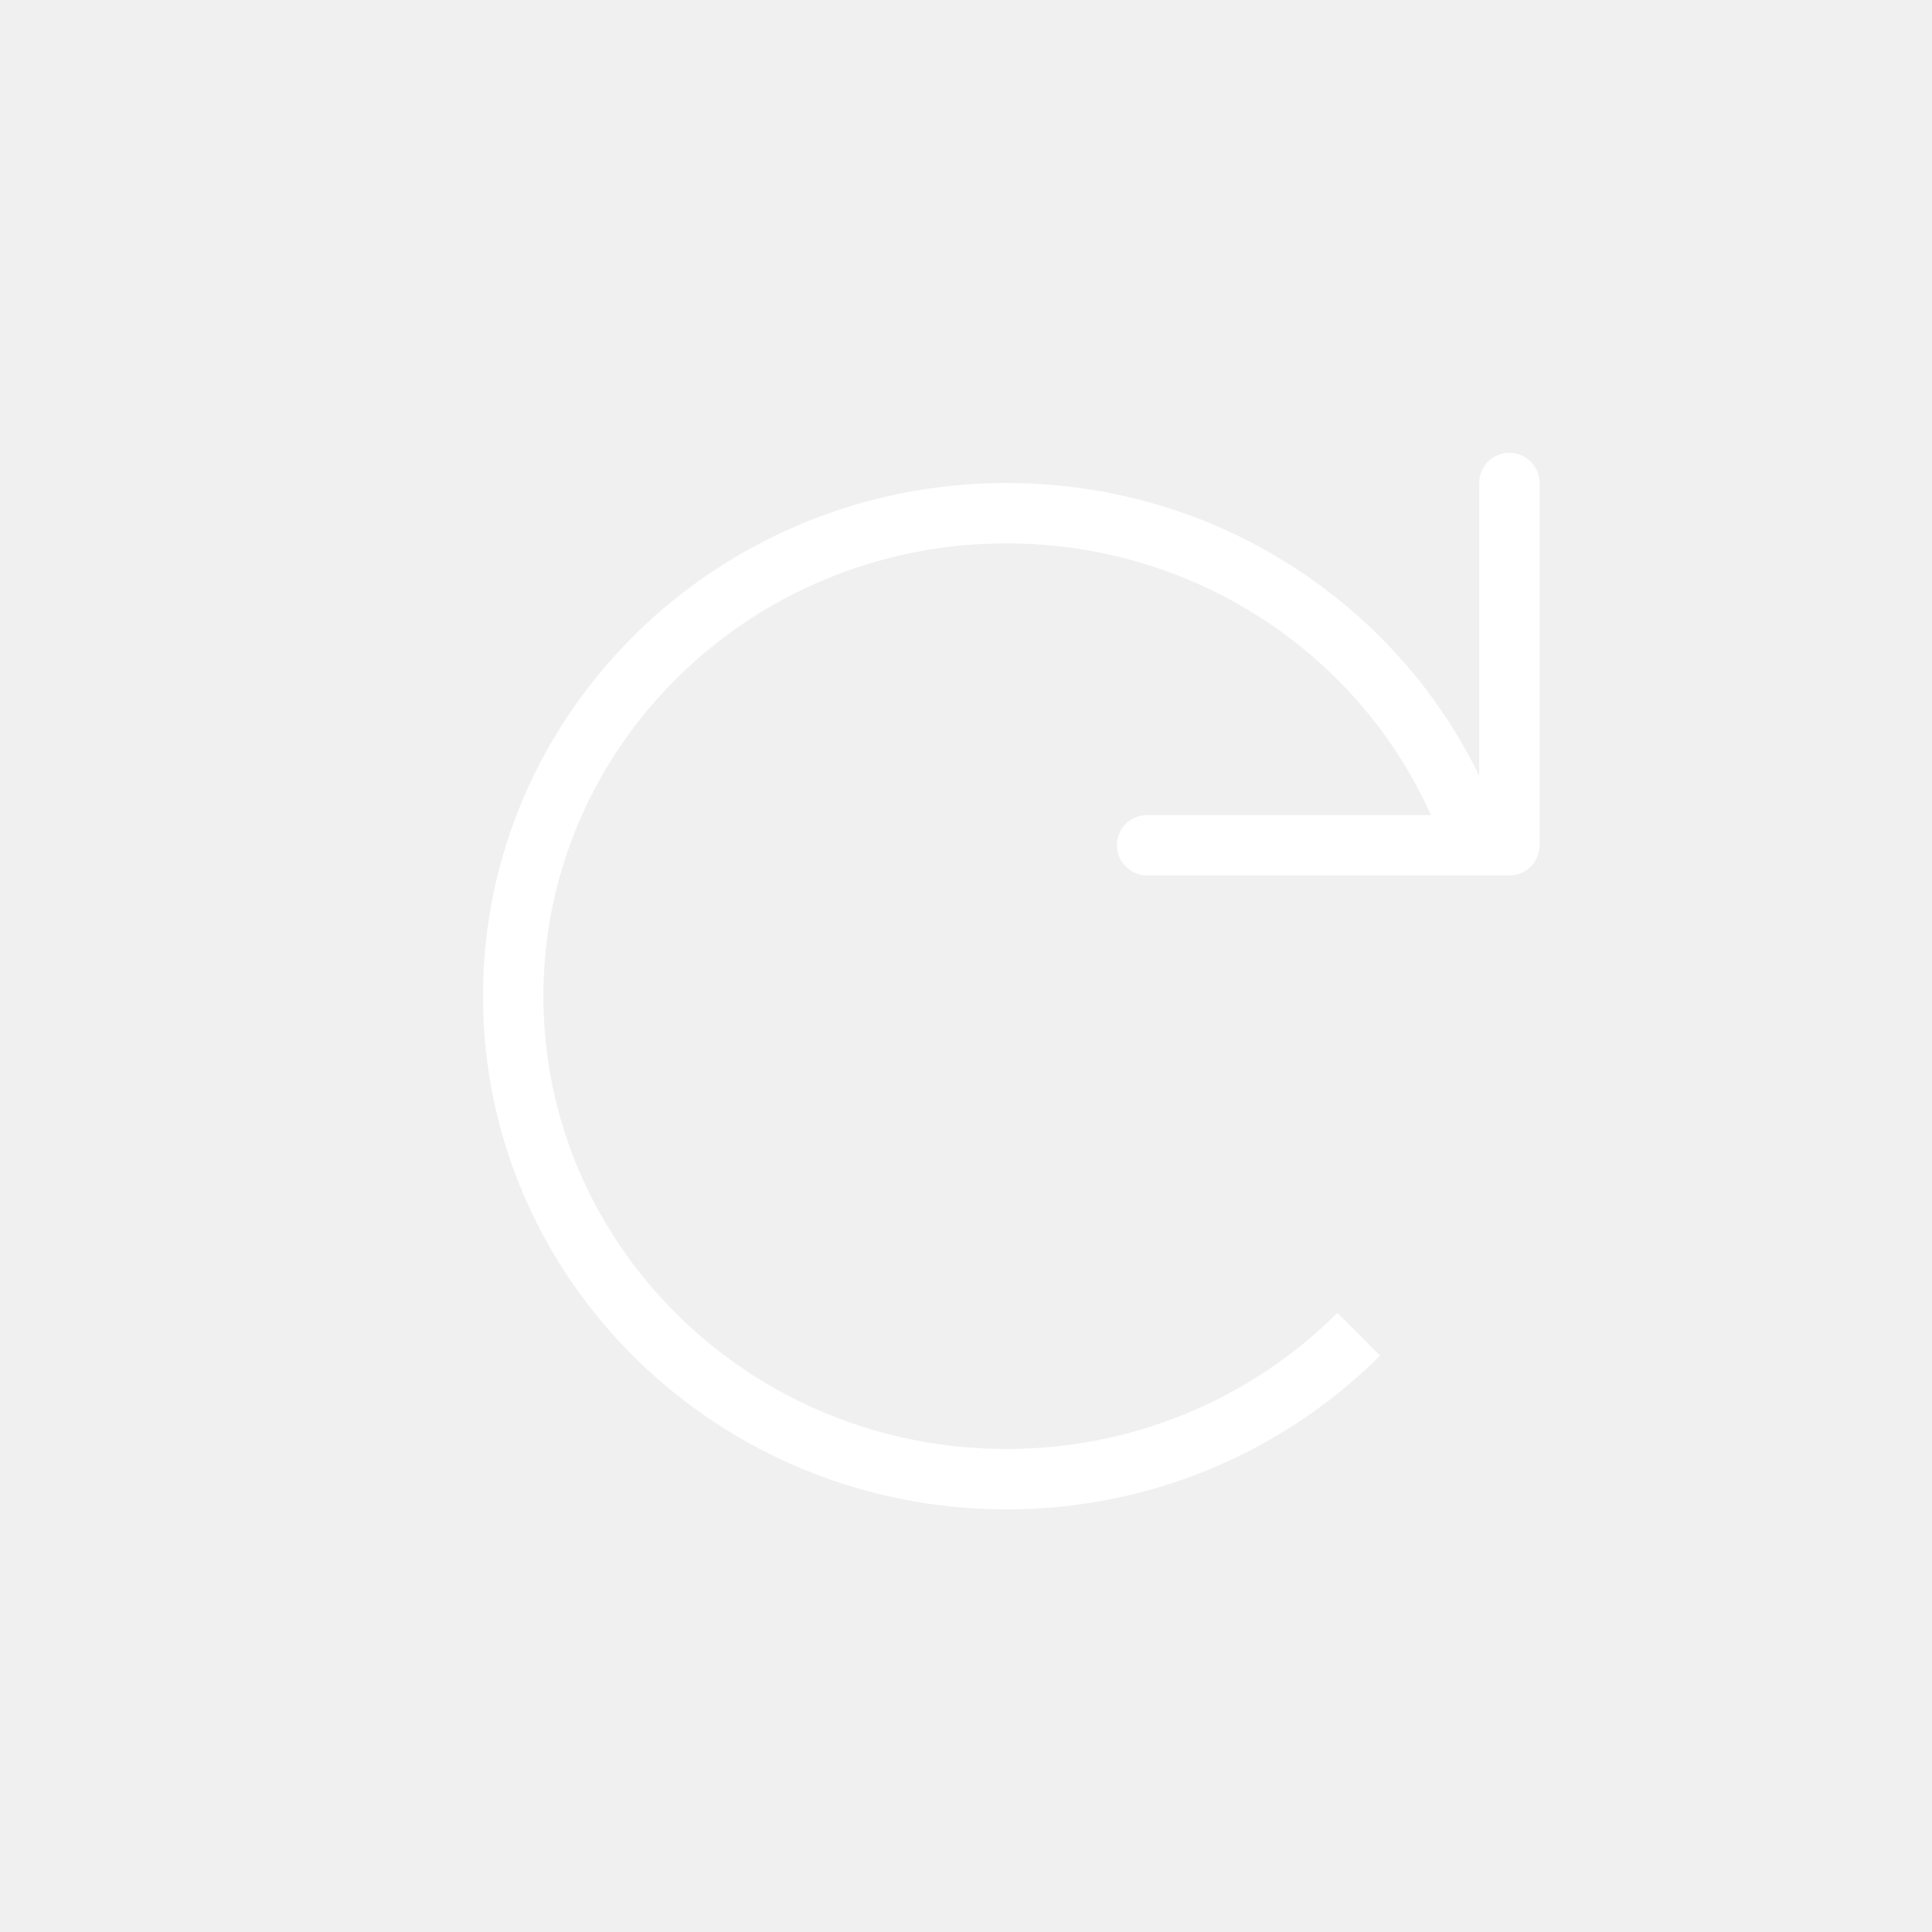
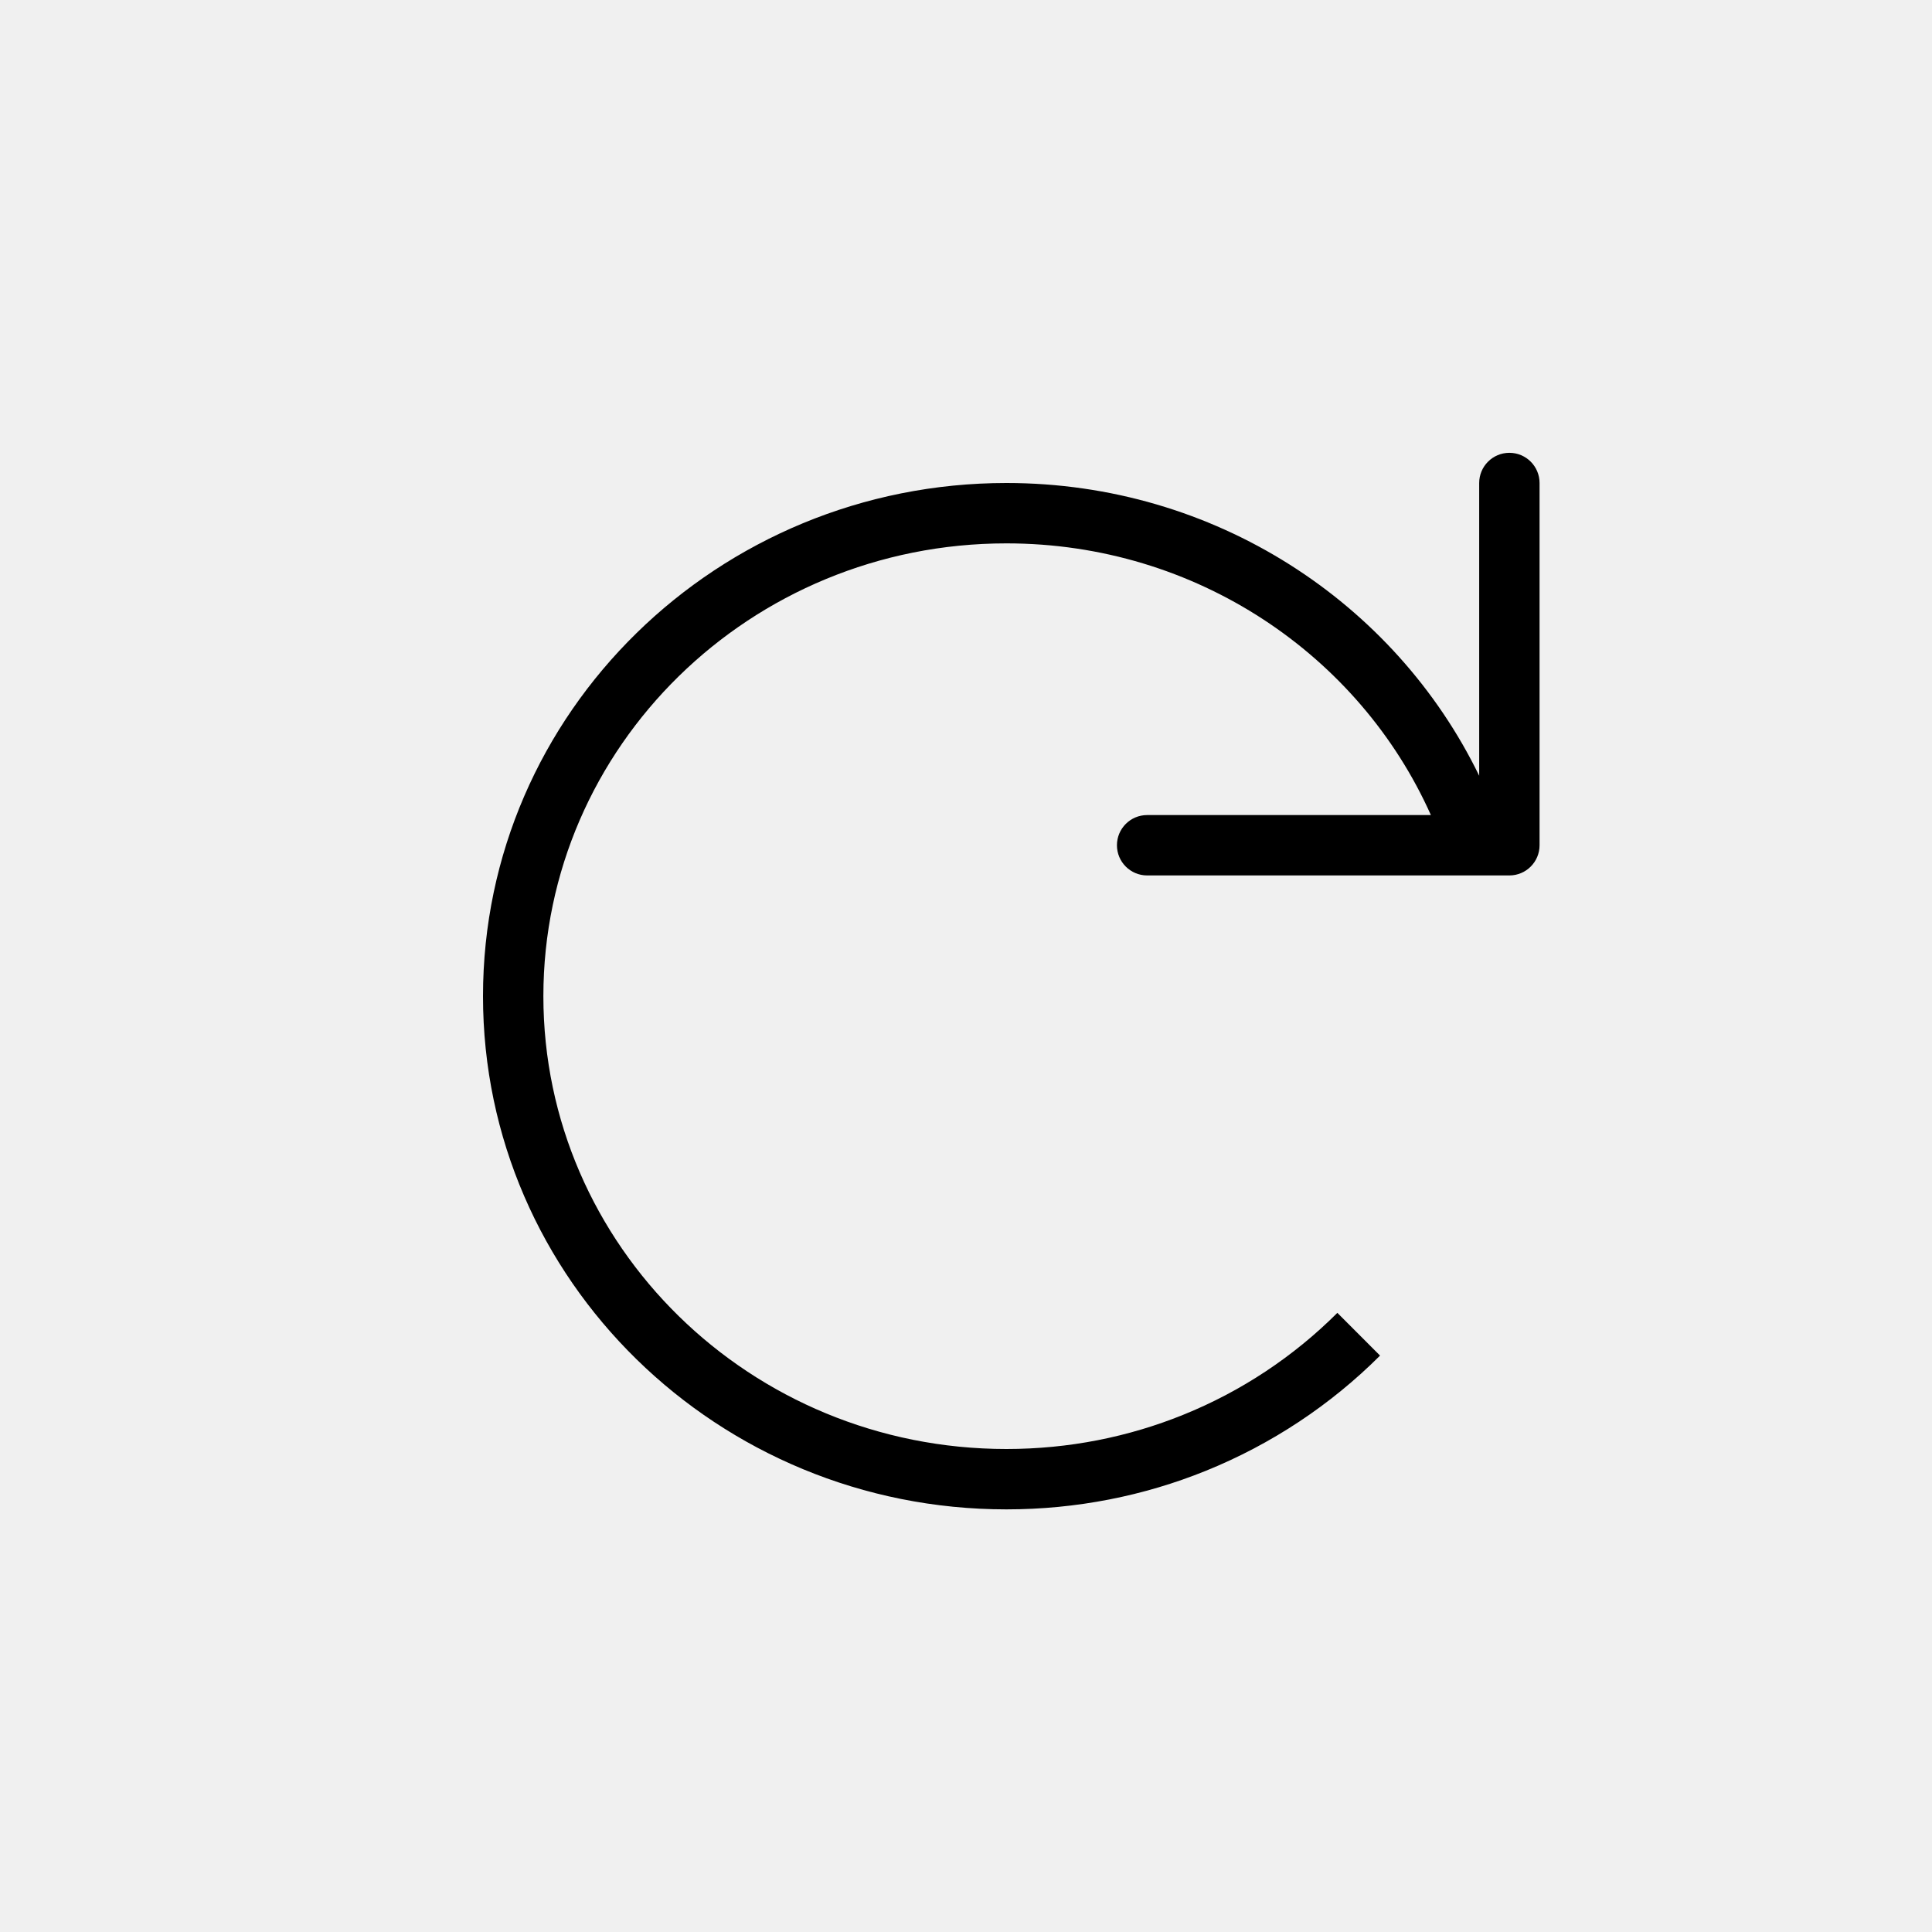
<svg xmlns="http://www.w3.org/2000/svg" width="32" height="32" viewBox="0 0 32 32" fill="none">
-   <path fill-rule="evenodd" clip-rule="evenodd" d="M25.5 8C25.5 7.724 25.276 7.5 25 7.5C24.724 7.5 24.5 7.724 24.5 8V12.849C23.105 9.978 20.12 8 16.669 8C11.891 8 8 11.796 8 16.5C8 21.204 11.891 25 16.669 25C17.836 25 18.951 24.774 19.968 24.363C21.062 23.921 22.043 23.267 22.858 22.453L22.151 21.745C21.43 22.465 20.562 23.045 19.594 23.435C18.694 23.799 17.706 24 16.669 24C12.424 24 9 20.632 9 16.5C9 12.368 12.424 9 16.669 9C19.818 9 22.518 10.855 23.7 13.5H19C18.724 13.5 18.5 13.724 18.5 14C18.5 14.276 18.724 14.5 19 14.5H25C25.276 14.5 25.5 14.276 25.5 14V8Z" fill="#ffffff" />
+   <path fill-rule="evenodd" clip-rule="evenodd" d="M25.5 8C25.5 7.724 25.276 7.5 25 7.5C24.724 7.5 24.5 7.724 24.5 8V12.849C23.105 9.978 20.12 8 16.669 8C11.891 8 8 11.796 8 16.5C8 21.204 11.891 25 16.669 25C17.836 25 18.951 24.774 19.968 24.363C21.062 23.921 22.043 23.267 22.858 22.453L22.151 21.745C21.43 22.465 20.562 23.045 19.594 23.435C18.694 23.799 17.706 24 16.669 24C12.424 24 9 20.632 9 16.5C9 12.368 12.424 9 16.669 9C19.818 9 22.518 10.855 23.7 13.5H19C18.724 13.5 18.5 13.724 18.5 14C18.5 14.276 18.724 14.5 19 14.5H25C25.276 14.5 25.5 14.276 25.5 14V8Z" fill="currentColor" />
</svg>
